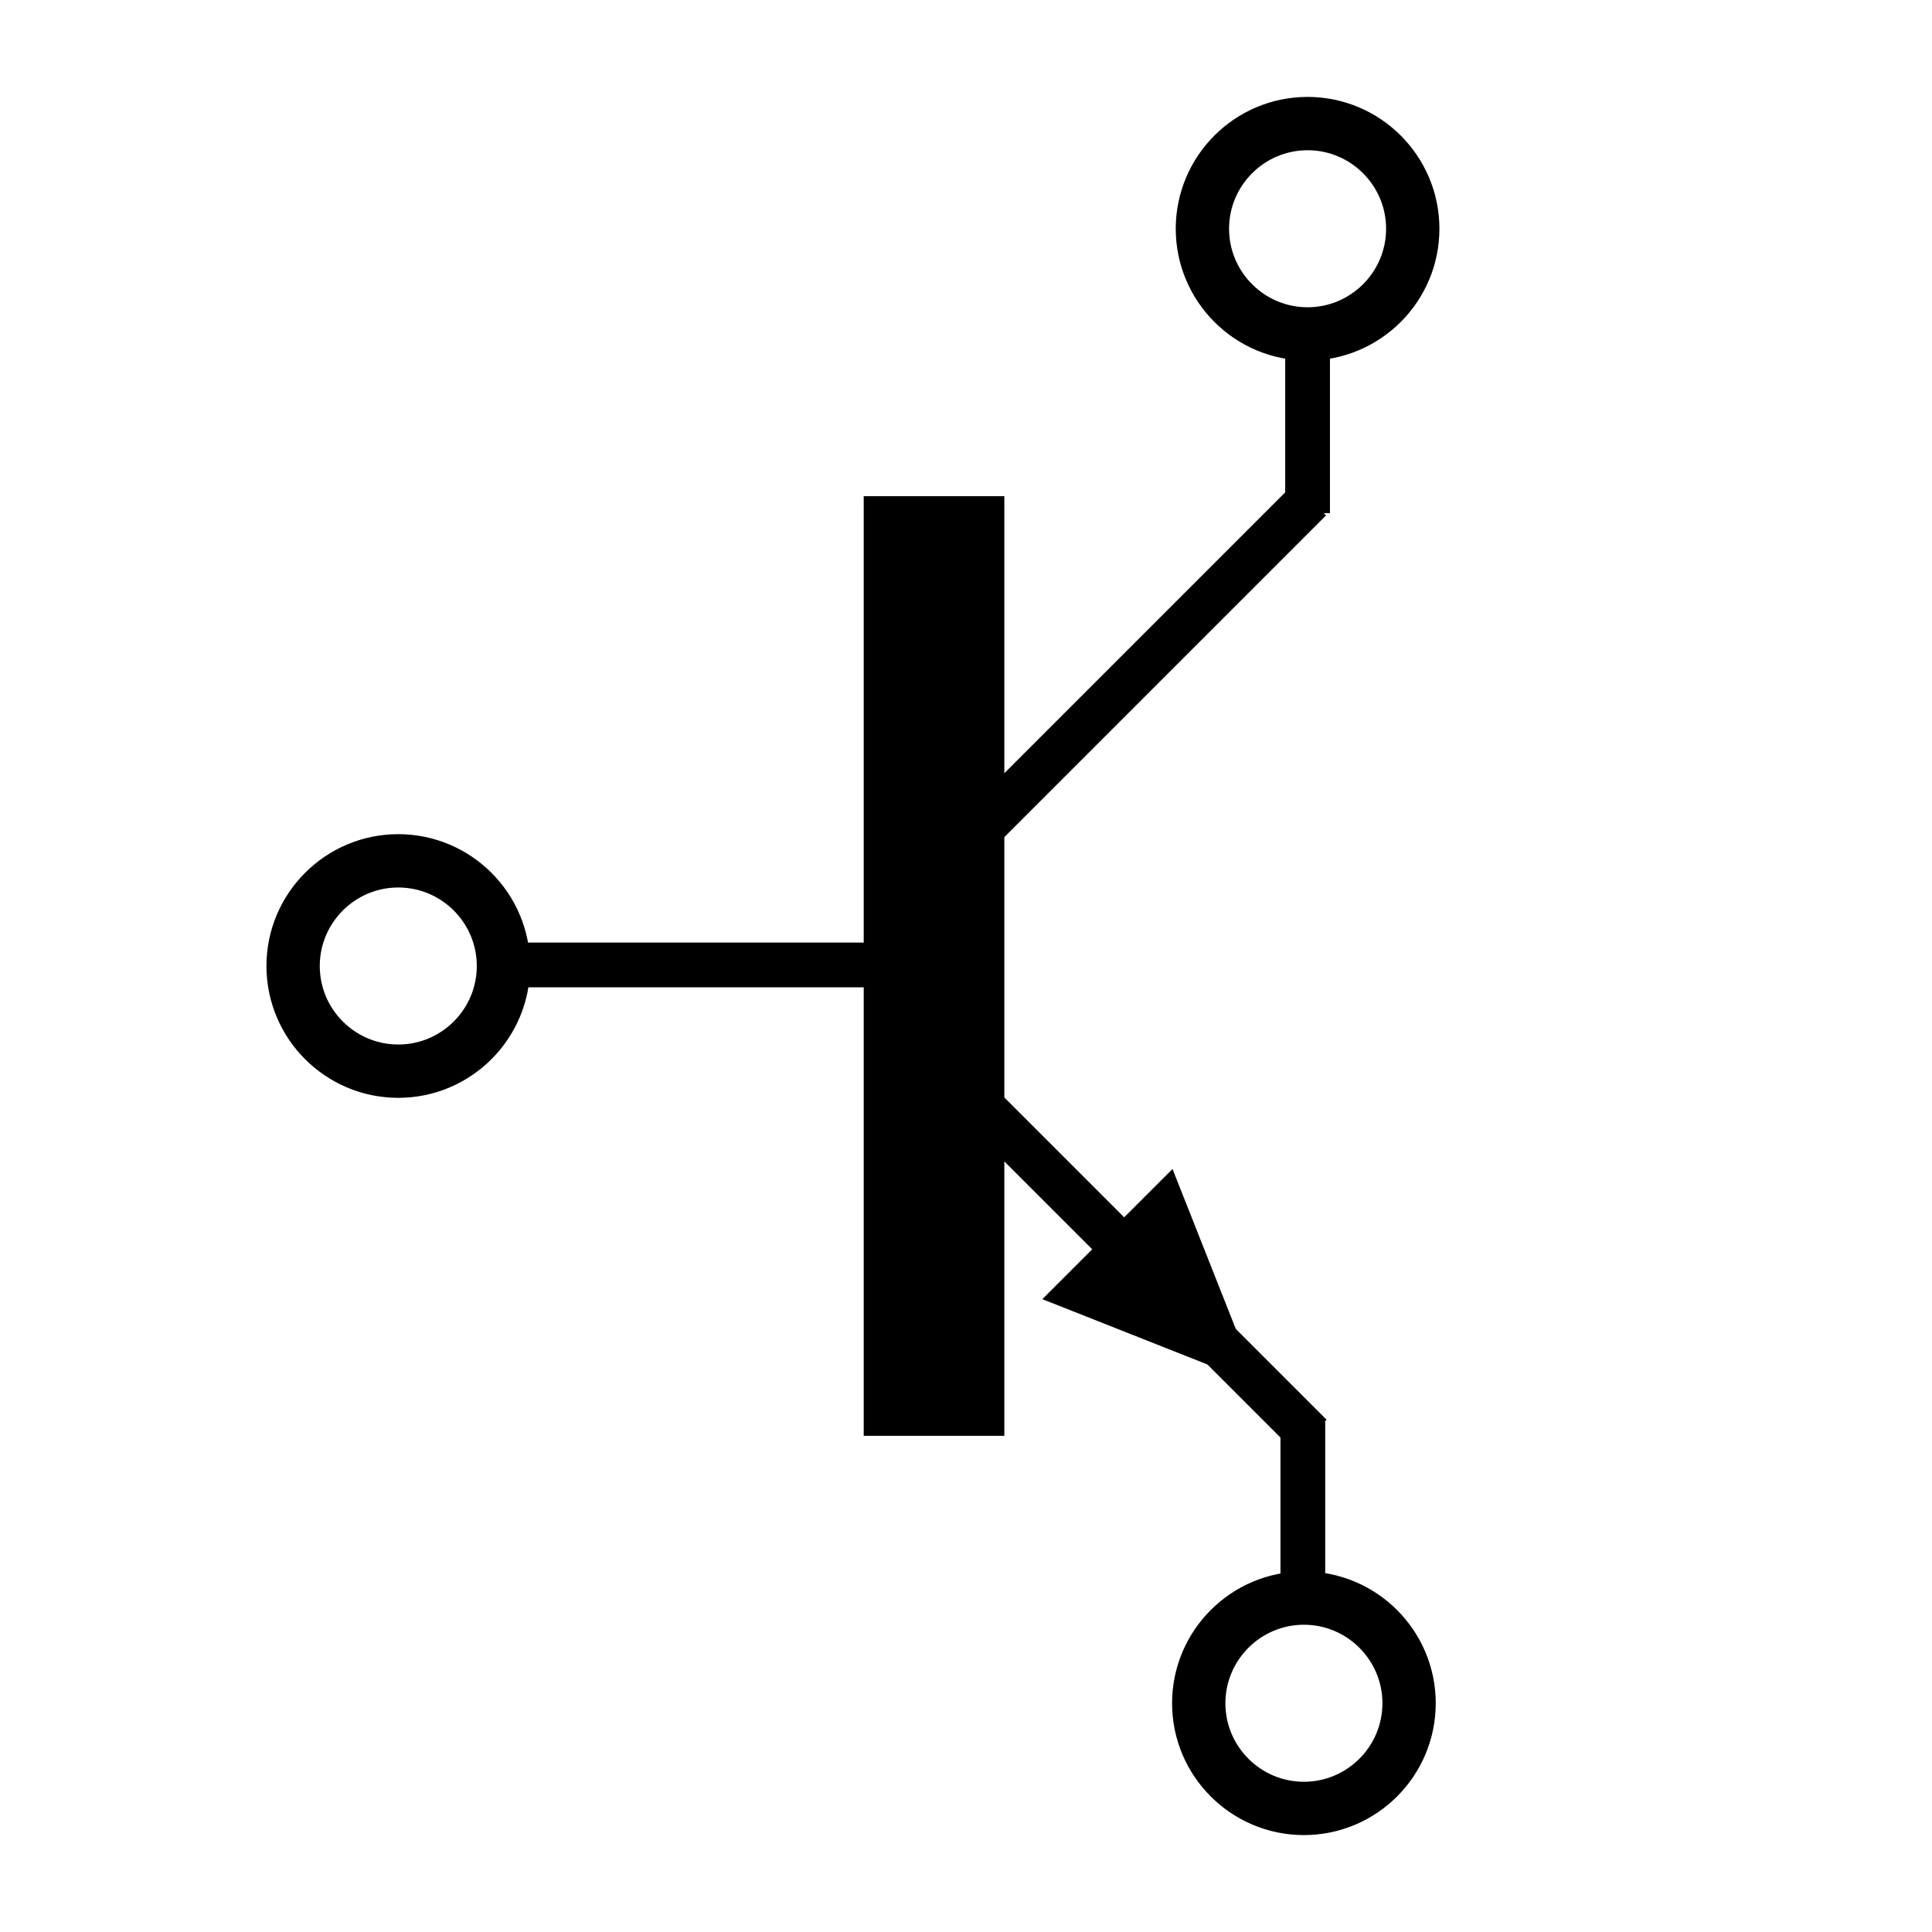
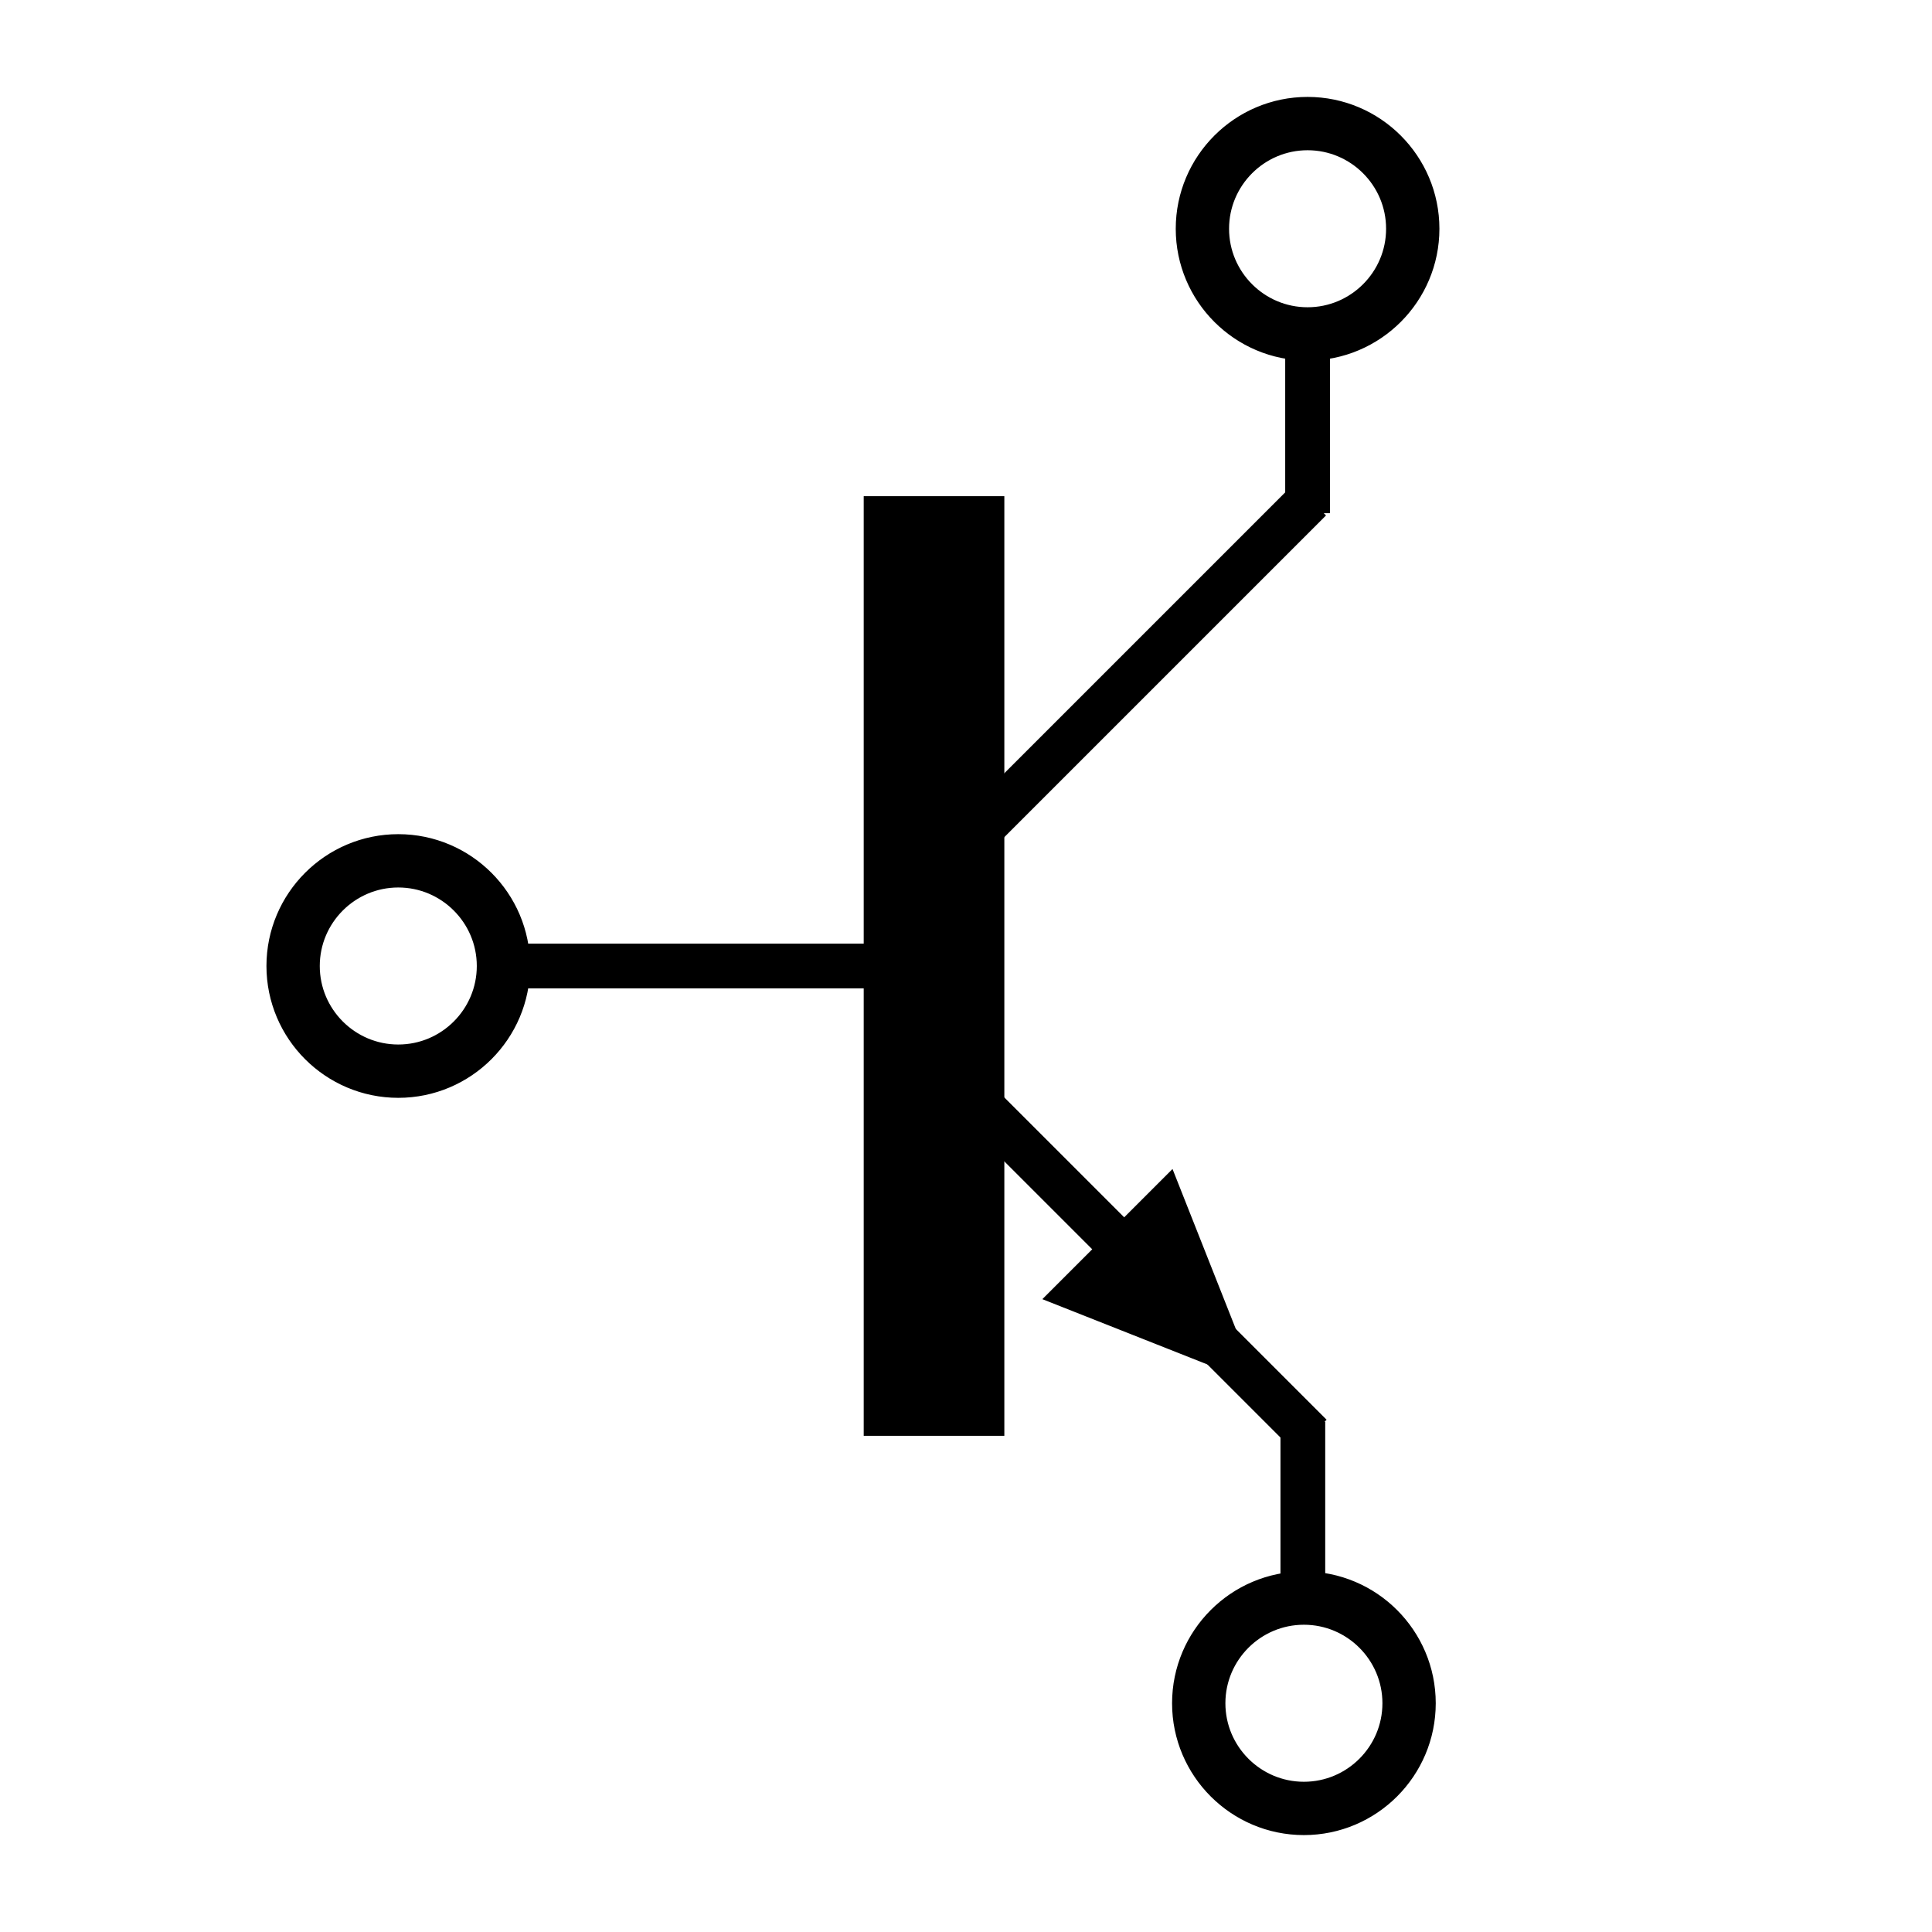
<svg xmlns="http://www.w3.org/2000/svg" version="1.1" width="200" height="200" viewBox="0 0 200 200" xml:space="preserve">
  <defs>
</defs>
  <g transform="matrix(1 0 0 1 100 100)" id="4fb807c7-9126-4af2-8bf9-f657ab04eeba">
    <rect style="stroke: none; stroke-width: 1; stroke-dasharray: none; stroke-linecap: butt; stroke-dashoffset: 0; stroke-linejoin: miter; stroke-miterlimit: 4; fill: rgb(255,255,255); fill-rule: nonzero; opacity: 1;" vector-effect="non-scaling-stroke" x="-100" y="-100" rx="0" ry="0" width="200" height="200" />
  </g>
  <g transform="matrix(0 0 0 0 0 0)" id="193412cc-88cf-4d89-ae80-60221efdb723">
</g>
  <g transform="matrix(0.22 0 0 1.47 96.69 100)" id="1eb040ed-1643-4c60-a242-27b752693e9e">
    <rect style="stroke: rgb(0,0,0); stroke-width: 0; stroke-dasharray: none; stroke-linecap: butt; stroke-dashoffset: 0; stroke-linejoin: miter; stroke-miterlimit: 4; fill: rgb(0,0,0); fill-rule: nonzero; opacity: 1;" vector-effect="non-scaling-stroke" x="-33.085" y="-33.085" rx="0" ry="0" width="66.17" height="66.17" />
  </g>
  <g transform="matrix(-0.65 -0.65 0.05 -0.05 114.17 127.12)" id="ddd2e0c7-a766-43b9-9f04-cb4a169bfcdf">
    <rect style="stroke: rgb(0,0,0); stroke-width: 0; stroke-dasharray: none; stroke-linecap: butt; stroke-dashoffset: 0; stroke-linejoin: miter; stroke-miterlimit: 4; fill: rgb(0,0,0); fill-rule: nonzero; opacity: 1;" vector-effect="non-scaling-stroke" x="-33.085" y="-33.085" rx="0" ry="0" width="66.17" height="66.17" />
  </g>
  <g transform="matrix(-0.18 0.18 -0.24 -0.24 122.42 135.53)" id="ece8c279-f698-4ff0-a729-e888babb084e">
    <polygon style="stroke: rgb(0,0,0); stroke-width: 0; stroke-dasharray: none; stroke-linecap: butt; stroke-dashoffset: 0; stroke-linejoin: miter; stroke-miterlimit: 4; fill: rgb(0,0,0); fill-rule: nonzero; opacity: 1;" vector-effect="non-scaling-stroke" points="-37.43,32.41 0,-32.41 37.43,32.41 " />
  </g>
  <g transform="matrix(0 -0.26 0.26 0 134.98 176.32)">
    <path style="stroke: rgb(0,0,0); stroke-width: 5; stroke-dasharray: none; stroke-linecap: butt; stroke-dashoffset: 0; stroke-linejoin: miter; stroke-miterlimit: 4; fill: rgb(0,0,0); fill-rule: nonzero; opacity: 1;" vector-effect="non-scaling-stroke" transform=" translate(-50, -50)" d="M 50 92.875 C 26.358 92.875 7.125 73.642 7.125 50 C 7.125 26.358 26.358 7.125 50 7.125 C 73.642 7.125 92.875 26.358 92.875 50 C 92.875 73.642 73.642 92.875 50 92.875 z M 50 9.125 C 27.461 9.125 9.125 27.461 9.125 50 C 9.125 72.538 27.461 90.875 50 90.875 C 72.538 90.875 90.875 72.538 90.875 50 C 90.875 27.461 72.538 9.125 50 9.125 z" stroke-linecap="round" />
  </g>
  <g transform="matrix(0 -0.29 0.07 0 134.87 156.77)" id="ddd2e0c7-a766-43b9-9f04-cb4a169bfcdf">
    <rect style="stroke: rgb(0,0,0); stroke-width: 0; stroke-dasharray: none; stroke-linecap: butt; stroke-dashoffset: 0; stroke-linejoin: miter; stroke-miterlimit: 4; fill: rgb(0,0,0); fill-rule: nonzero; opacity: 1;" vector-effect="non-scaling-stroke" x="-33.085" y="-33.085" rx="0" ry="0" width="66.17" height="66.17" />
  </g>
  <g transform="matrix(-0.65 0.65 -0.05 -0.05 114.11 73.21)" id="ddd2e0c7-a766-43b9-9f04-cb4a169bfcdf">
    <rect style="stroke: rgb(0,0,0); stroke-width: 0; stroke-dasharray: none; stroke-linecap: butt; stroke-dashoffset: 0; stroke-linejoin: miter; stroke-miterlimit: 4; fill: rgb(0,0,0); fill-rule: nonzero; opacity: 1;" vector-effect="non-scaling-stroke" x="-33.085" y="-33.085" rx="0" ry="0" width="66.17" height="66.17" />
  </g>
  <g transform="matrix(0 0.29 -0.07 0 135.36 43.53)" id="ddd2e0c7-a766-43b9-9f04-cb4a169bfcdf">
    <rect style="stroke: rgb(0,0,0); stroke-width: 0; stroke-dasharray: none; stroke-linecap: butt; stroke-dashoffset: 0; stroke-linejoin: miter; stroke-miterlimit: 4; fill: rgb(0,0,0); fill-rule: nonzero; opacity: 1;" vector-effect="non-scaling-stroke" x="-33.085" y="-33.085" rx="0" ry="0" width="66.17" height="66.17" />
  </g>
  <g transform="matrix(0 -0.26 0.26 0 135.36 23.68)">
    <path style="stroke: rgb(0,0,0); stroke-width: 5; stroke-dasharray: none; stroke-linecap: butt; stroke-dashoffset: 0; stroke-linejoin: miter; stroke-miterlimit: 4; fill: rgb(0,0,0); fill-rule: nonzero; opacity: 1;" vector-effect="non-scaling-stroke" transform=" translate(-50, -50)" d="M 50 92.875 C 26.358 92.875 7.125 73.642 7.125 50 C 7.125 26.358 26.358 7.125 50 7.125 C 73.642 7.125 92.875 26.358 92.875 50 C 92.875 73.642 73.642 92.875 50 92.875 z M 50 9.125 C 27.461 9.125 9.125 27.461 9.125 50 C 9.125 72.538 27.461 90.875 50 90.875 C 72.538 90.875 90.875 72.538 90.875 50 C 90.875 27.461 72.538 9.125 50 9.125 z" stroke-linecap="round" />
  </g>
  <g transform="matrix(0.26 0 0 0.26 41.23 100)">
    <path style="stroke: rgb(0,0,0); stroke-width: 5; stroke-dasharray: none; stroke-linecap: butt; stroke-dashoffset: 0; stroke-linejoin: miter; stroke-miterlimit: 4; fill: rgb(0,0,0); fill-rule: nonzero; opacity: 1;" vector-effect="non-scaling-stroke" transform=" translate(-50, -50)" d="M 50 92.875 C 26.358 92.875 7.125 73.642 7.125 50 C 7.125 26.358 26.358 7.125 50 7.125 C 73.642 7.125 92.875 26.358 92.875 50 C 92.875 73.642 73.642 92.875 50 92.875 z M 50 9.125 C 27.461 9.125 9.125 27.461 9.125 50 C 9.125 72.538 27.461 90.875 50 90.875 C 72.538 90.875 90.875 72.538 90.875 50 C 90.875 27.461 72.538 9.125 50 9.125 z" stroke-linecap="round" />
  </g>
-   <g transform="matrix(0.62 0 0 0.07 70.09 99.89)" id="ddd2e0c7-a766-43b9-9f04-cb4a169bfcdf">
+   <g transform="matrix(0.62 0 0 0.07 70.09 100)" id="ddd2e0c7-a766-43b9-9f04-cb4a169bfcdf">
    <rect style="stroke: rgb(0,0,0); stroke-width: 0; stroke-dasharray: none; stroke-linecap: butt; stroke-dashoffset: 0; stroke-linejoin: miter; stroke-miterlimit: 4; fill: rgb(0,0,0); fill-rule: nonzero; opacity: 1;" vector-effect="non-scaling-stroke" x="-33.085" y="-33.085" rx="0" ry="0" width="66.17" height="66.17" />
  </g>
</svg>
